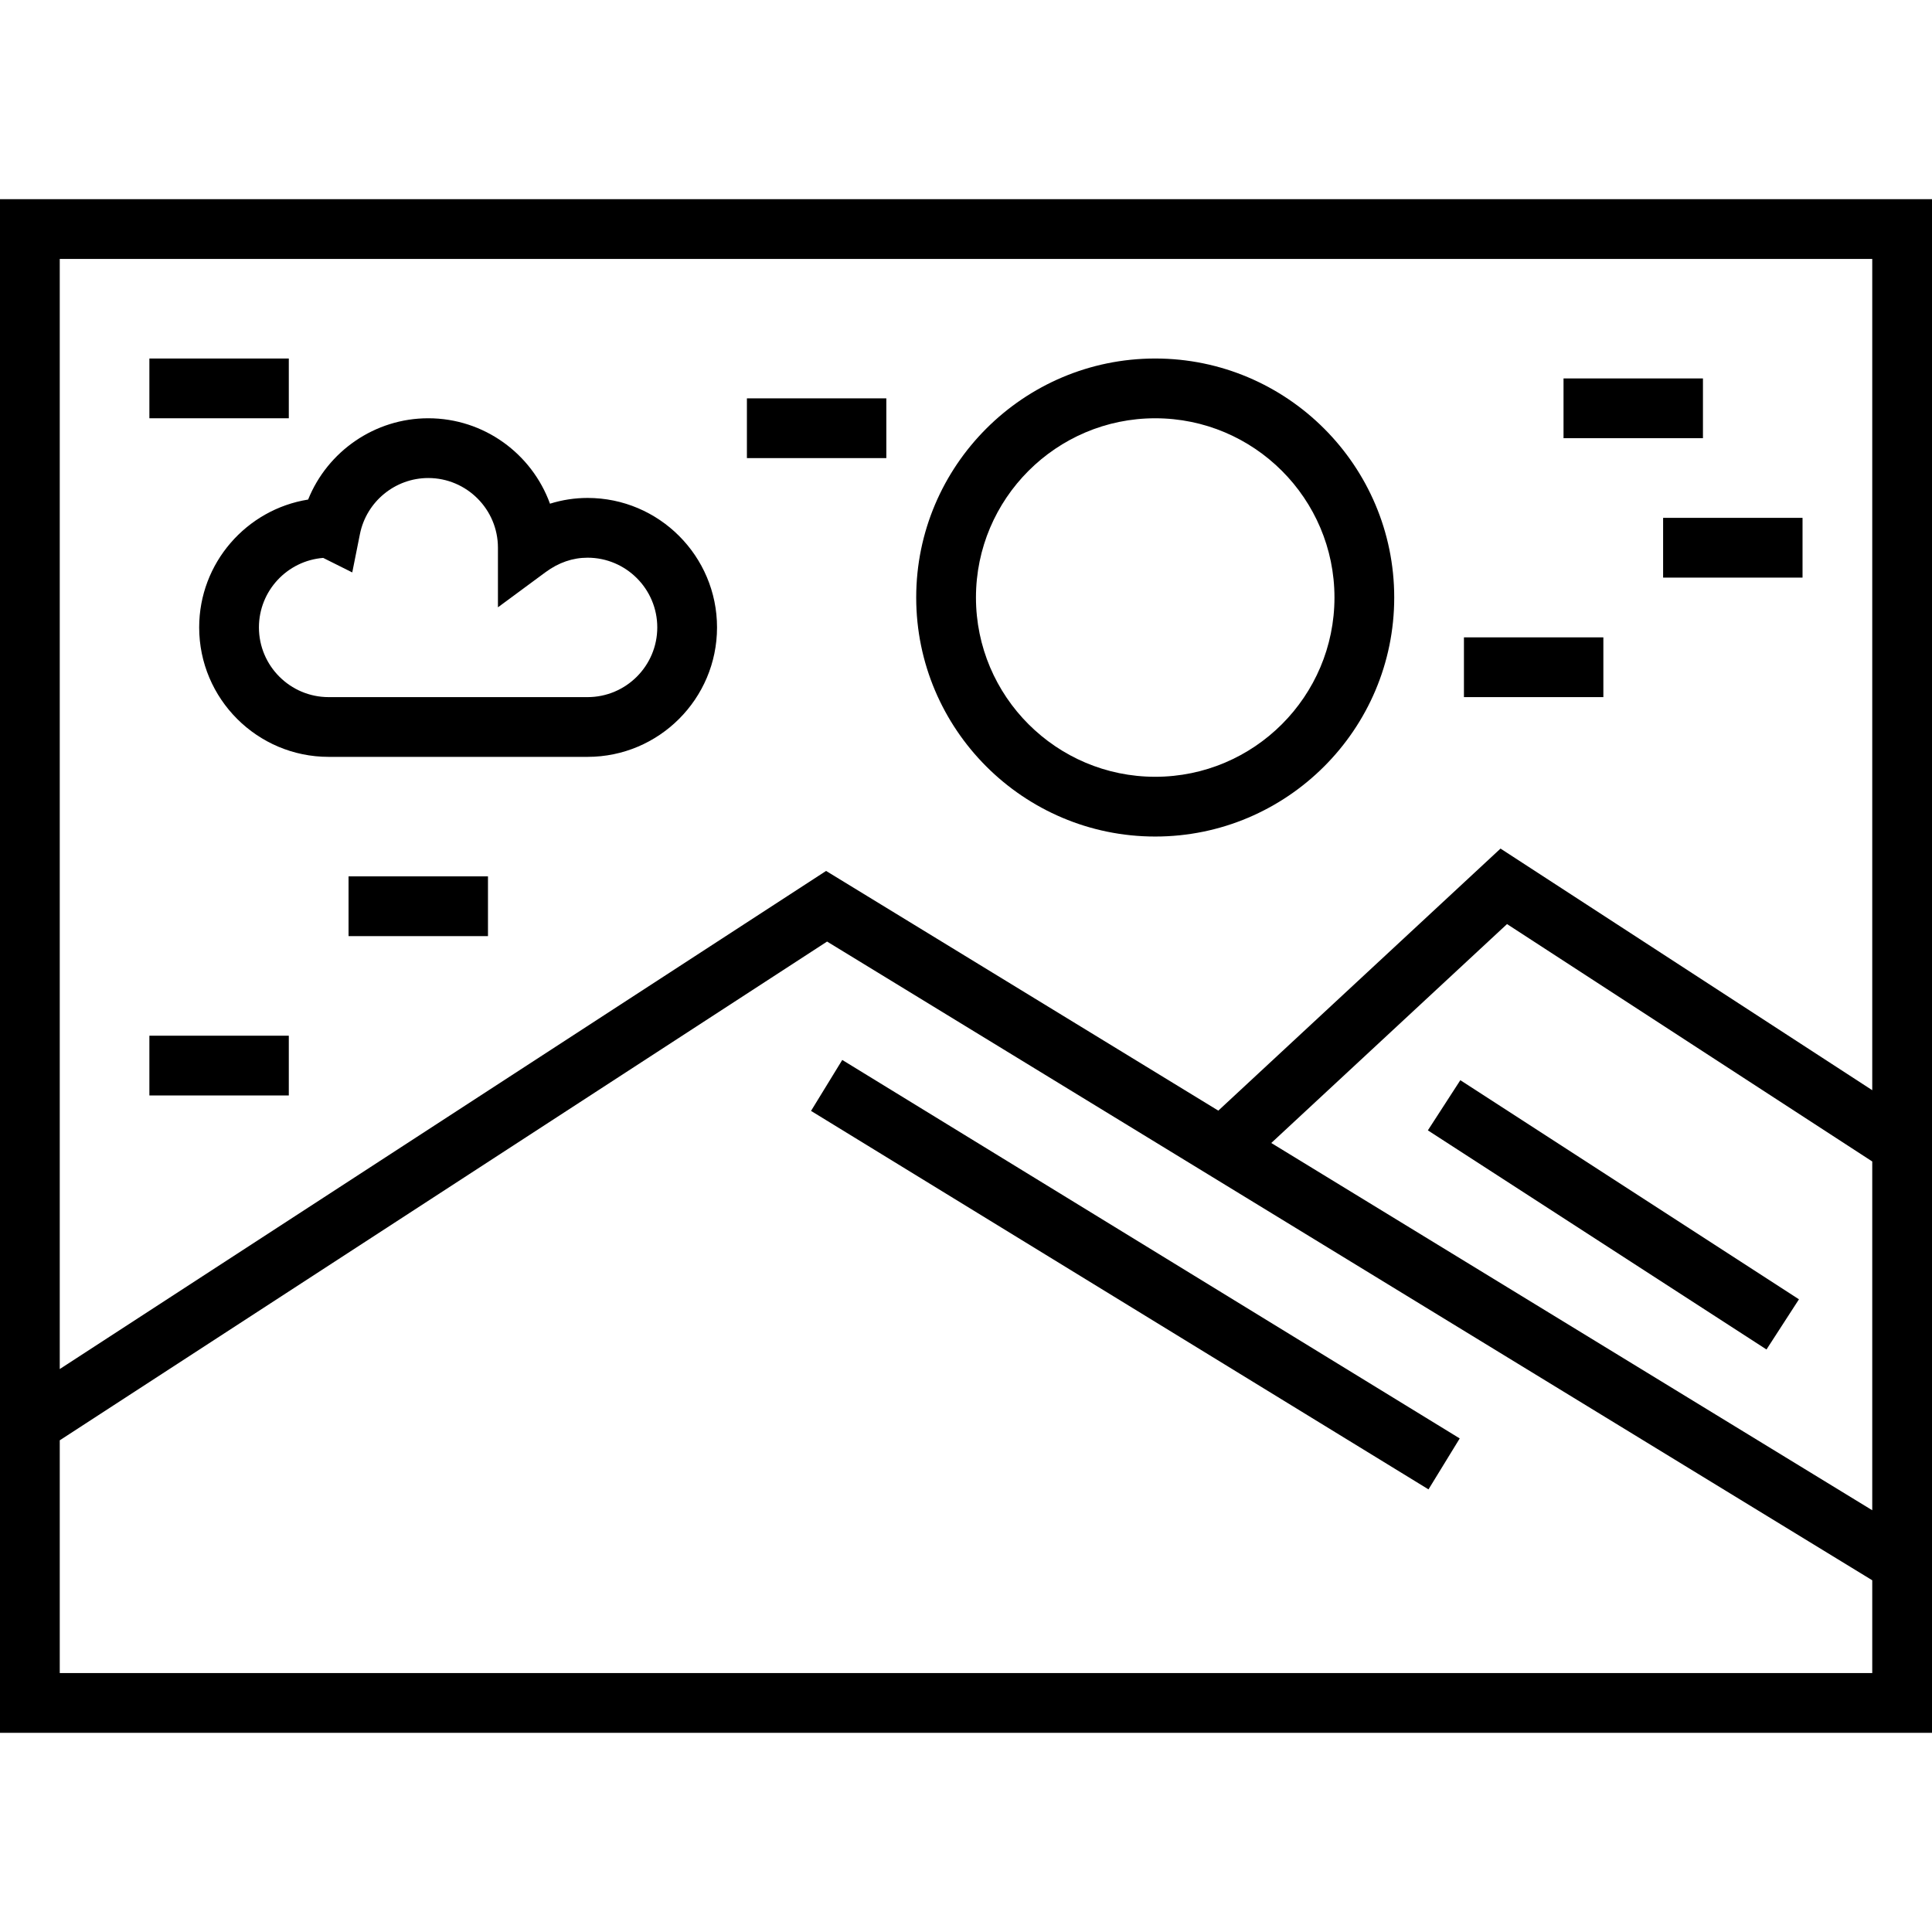
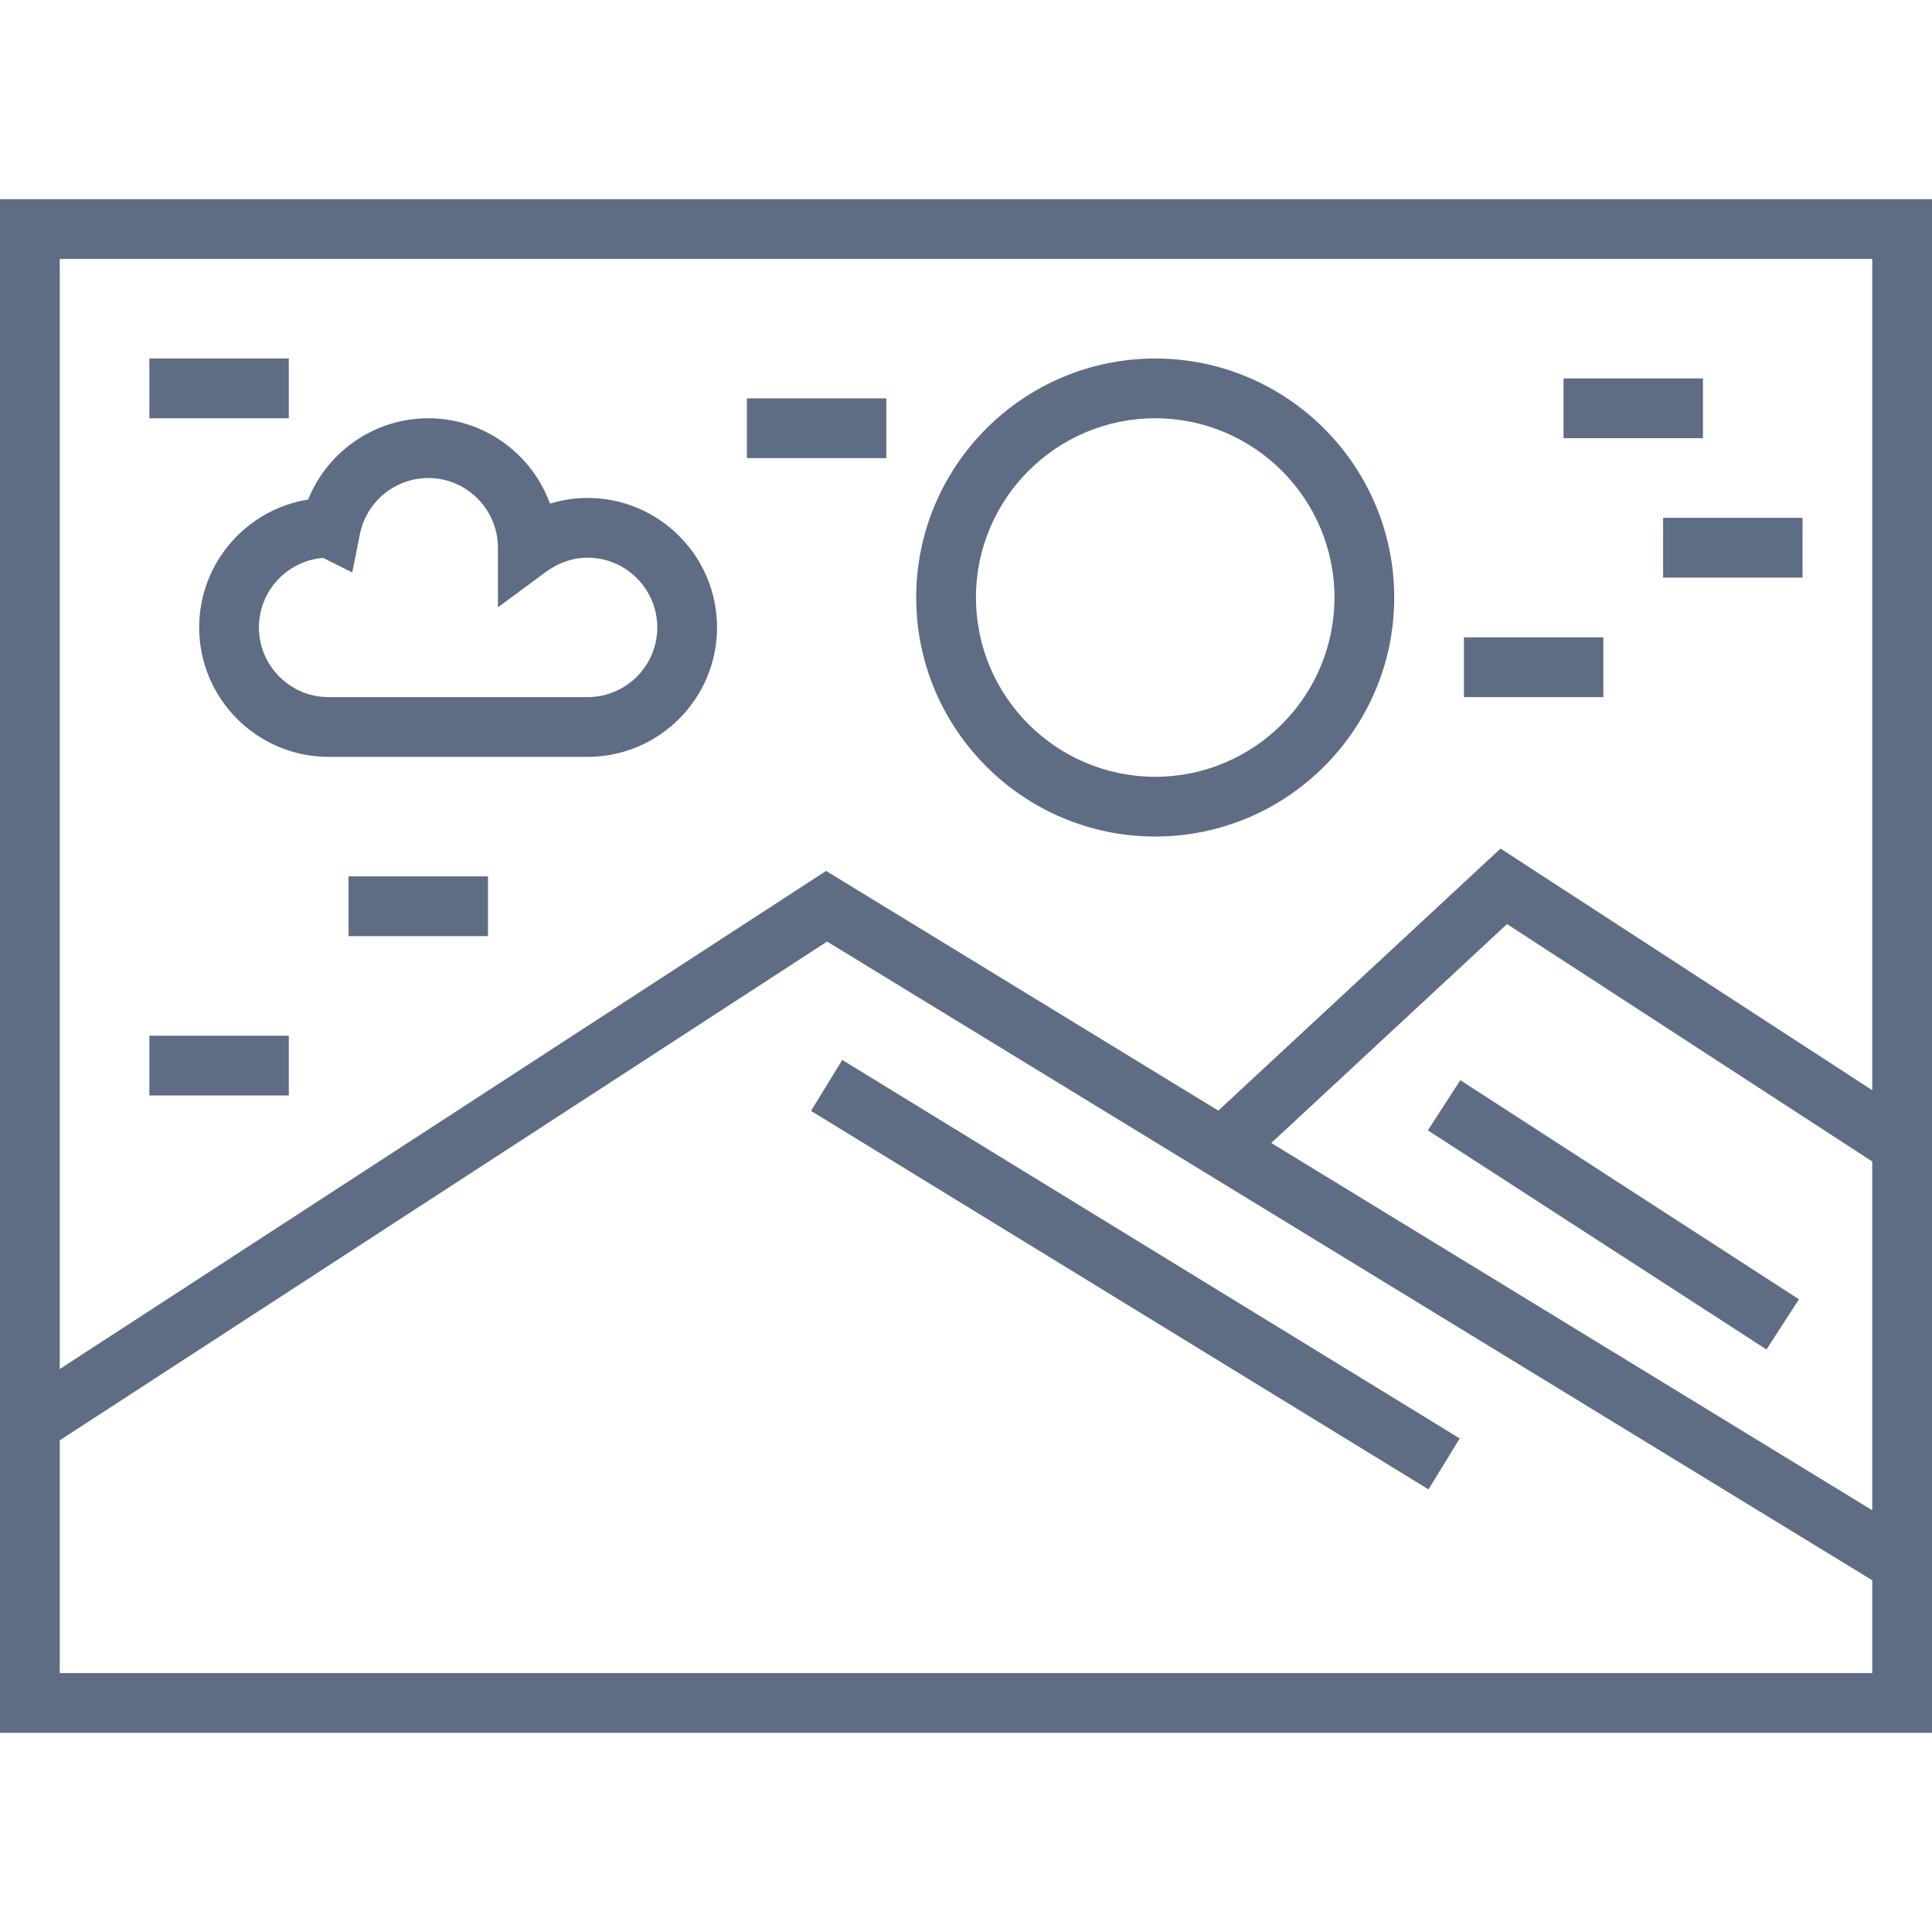
- <svg xmlns="http://www.w3.org/2000/svg" version="1.1" id="Layer_1" x="0px" y="0px" viewBox="0 0 512 512" style="enable-background:new 0 0 512 512;" xml:space="preserve">
+ <svg xmlns="http://www.w3.org/2000/svg" version="1.1" id="Layer_1" x="0px" y="0px" viewBox="0 0 512 512" fill="#5e6c84" style="enable-background:new 0 0 512 512;" xml:space="preserve">
  <g>
    <g>
      <path d="M0,52.784v406.433h512V52.784H0z M496.165,443.381H15.835v-61.683l203.347-132.175l100.78,61.581l176.203,107.686V443.381    z M496.165,400.233L336.9,302.905l62.477-58.015l96.788,62.913V400.233z M496.165,288.916l-98.512-64.033l-74.788,69.445    l-103.944-63.522L15.835,362.813V68.619h480.33V288.916z" />
    </g>
  </g>
  <g>
    <g>
      <path d="M306.144,95.01c-34.926,0-63.34,28.414-63.34,63.34s28.414,63.34,63.34,63.34c34.926,0,63.34-28.414,63.34-63.34    S341.07,95.01,306.144,95.01z M306.144,205.856c-26.194,0-47.505-21.311-47.505-47.505s21.311-47.505,47.505-47.505    s47.505,21.311,47.505,47.505S332.339,205.856,306.144,205.856z" />
    </g>
  </g>
  <g>
    <g>
      <path d="M155.711,131.959c-3.387,0-6.733,0.517-9.961,1.525c-4.785-13.191-17.443-22.639-32.266-22.639    c-14.154,0-26.688,8.76-31.827,21.543c-16.344,2.614-28.874,16.812-28.874,33.88c0,18.918,15.392,34.309,34.309,34.309h68.619    c18.918,0,34.309-15.392,34.309-34.309S174.629,131.959,155.711,131.959z M155.711,184.743H87.093    c-10.186,0-18.474-8.288-18.474-18.474c0-9.697,7.508-17.673,17.035-18.418l7.698,3.849l2.033-10.165    c1.721-8.608,9.333-14.854,18.099-14.854c10.186,0,18.474,8.288,18.474,18.474v15.791l12.62-9.314    c3.45-2.546,7.195-3.836,11.133-3.836c10.186,0,18.474,8.288,18.474,18.474S165.898,184.743,155.711,184.743z" />
    </g>
  </g>
  <g>
    <g>
      <rect x="292.96" y="241.839" transform="matrix(0.5226 -0.8526 0.8526 0.5226 -144.3615 417.7931)" width="15.835" height="191.924" />
    </g>
  </g>
  <g>
    <g>
      <rect x="419.627" y="268.513" transform="matrix(0.5433 -0.8396 0.8396 0.5433 -75.0269 505.9926)" width="15.836" height="106.882" />
    </g>
  </g>
  <g>
    <g>
      <rect x="414.351" y="100.289" width="36.948" height="15.835" />
    </g>
  </g>
  <g>
    <g>
      <rect x="440.742" y="137.237" width="36.948" height="15.835" />
    </g>
  </g>
  <g>
    <g>
      <rect x="39.588" y="95.01" width="36.948" height="15.835" />
    </g>
  </g>
  <g>
    <g>
      <rect x="197.938" y="105.567" width="36.948" height="15.835" />
    </g>
  </g>
  <g>
    <g>
      <rect x="39.588" y="274.474" width="36.948" height="15.835" />
    </g>
  </g>
  <g>
    <g>
      <rect x="92.371" y="232.247" width="36.948" height="15.835" />
    </g>
  </g>
  <g>
    <g>
      <rect x="387.959" y="168.907" width="36.948" height="15.835" />
    </g>
  </g>
  <g>
</g>
  <g>
</g>
  <g>
</g>
  <g>
</g>
  <g>
</g>
  <g>
</g>
  <g>
</g>
  <g>
</g>
  <g>
</g>
  <g>
</g>
  <g>
</g>
  <g>
</g>
  <g>
</g>
  <g>
</g>
  <g>
</g>
</svg>
